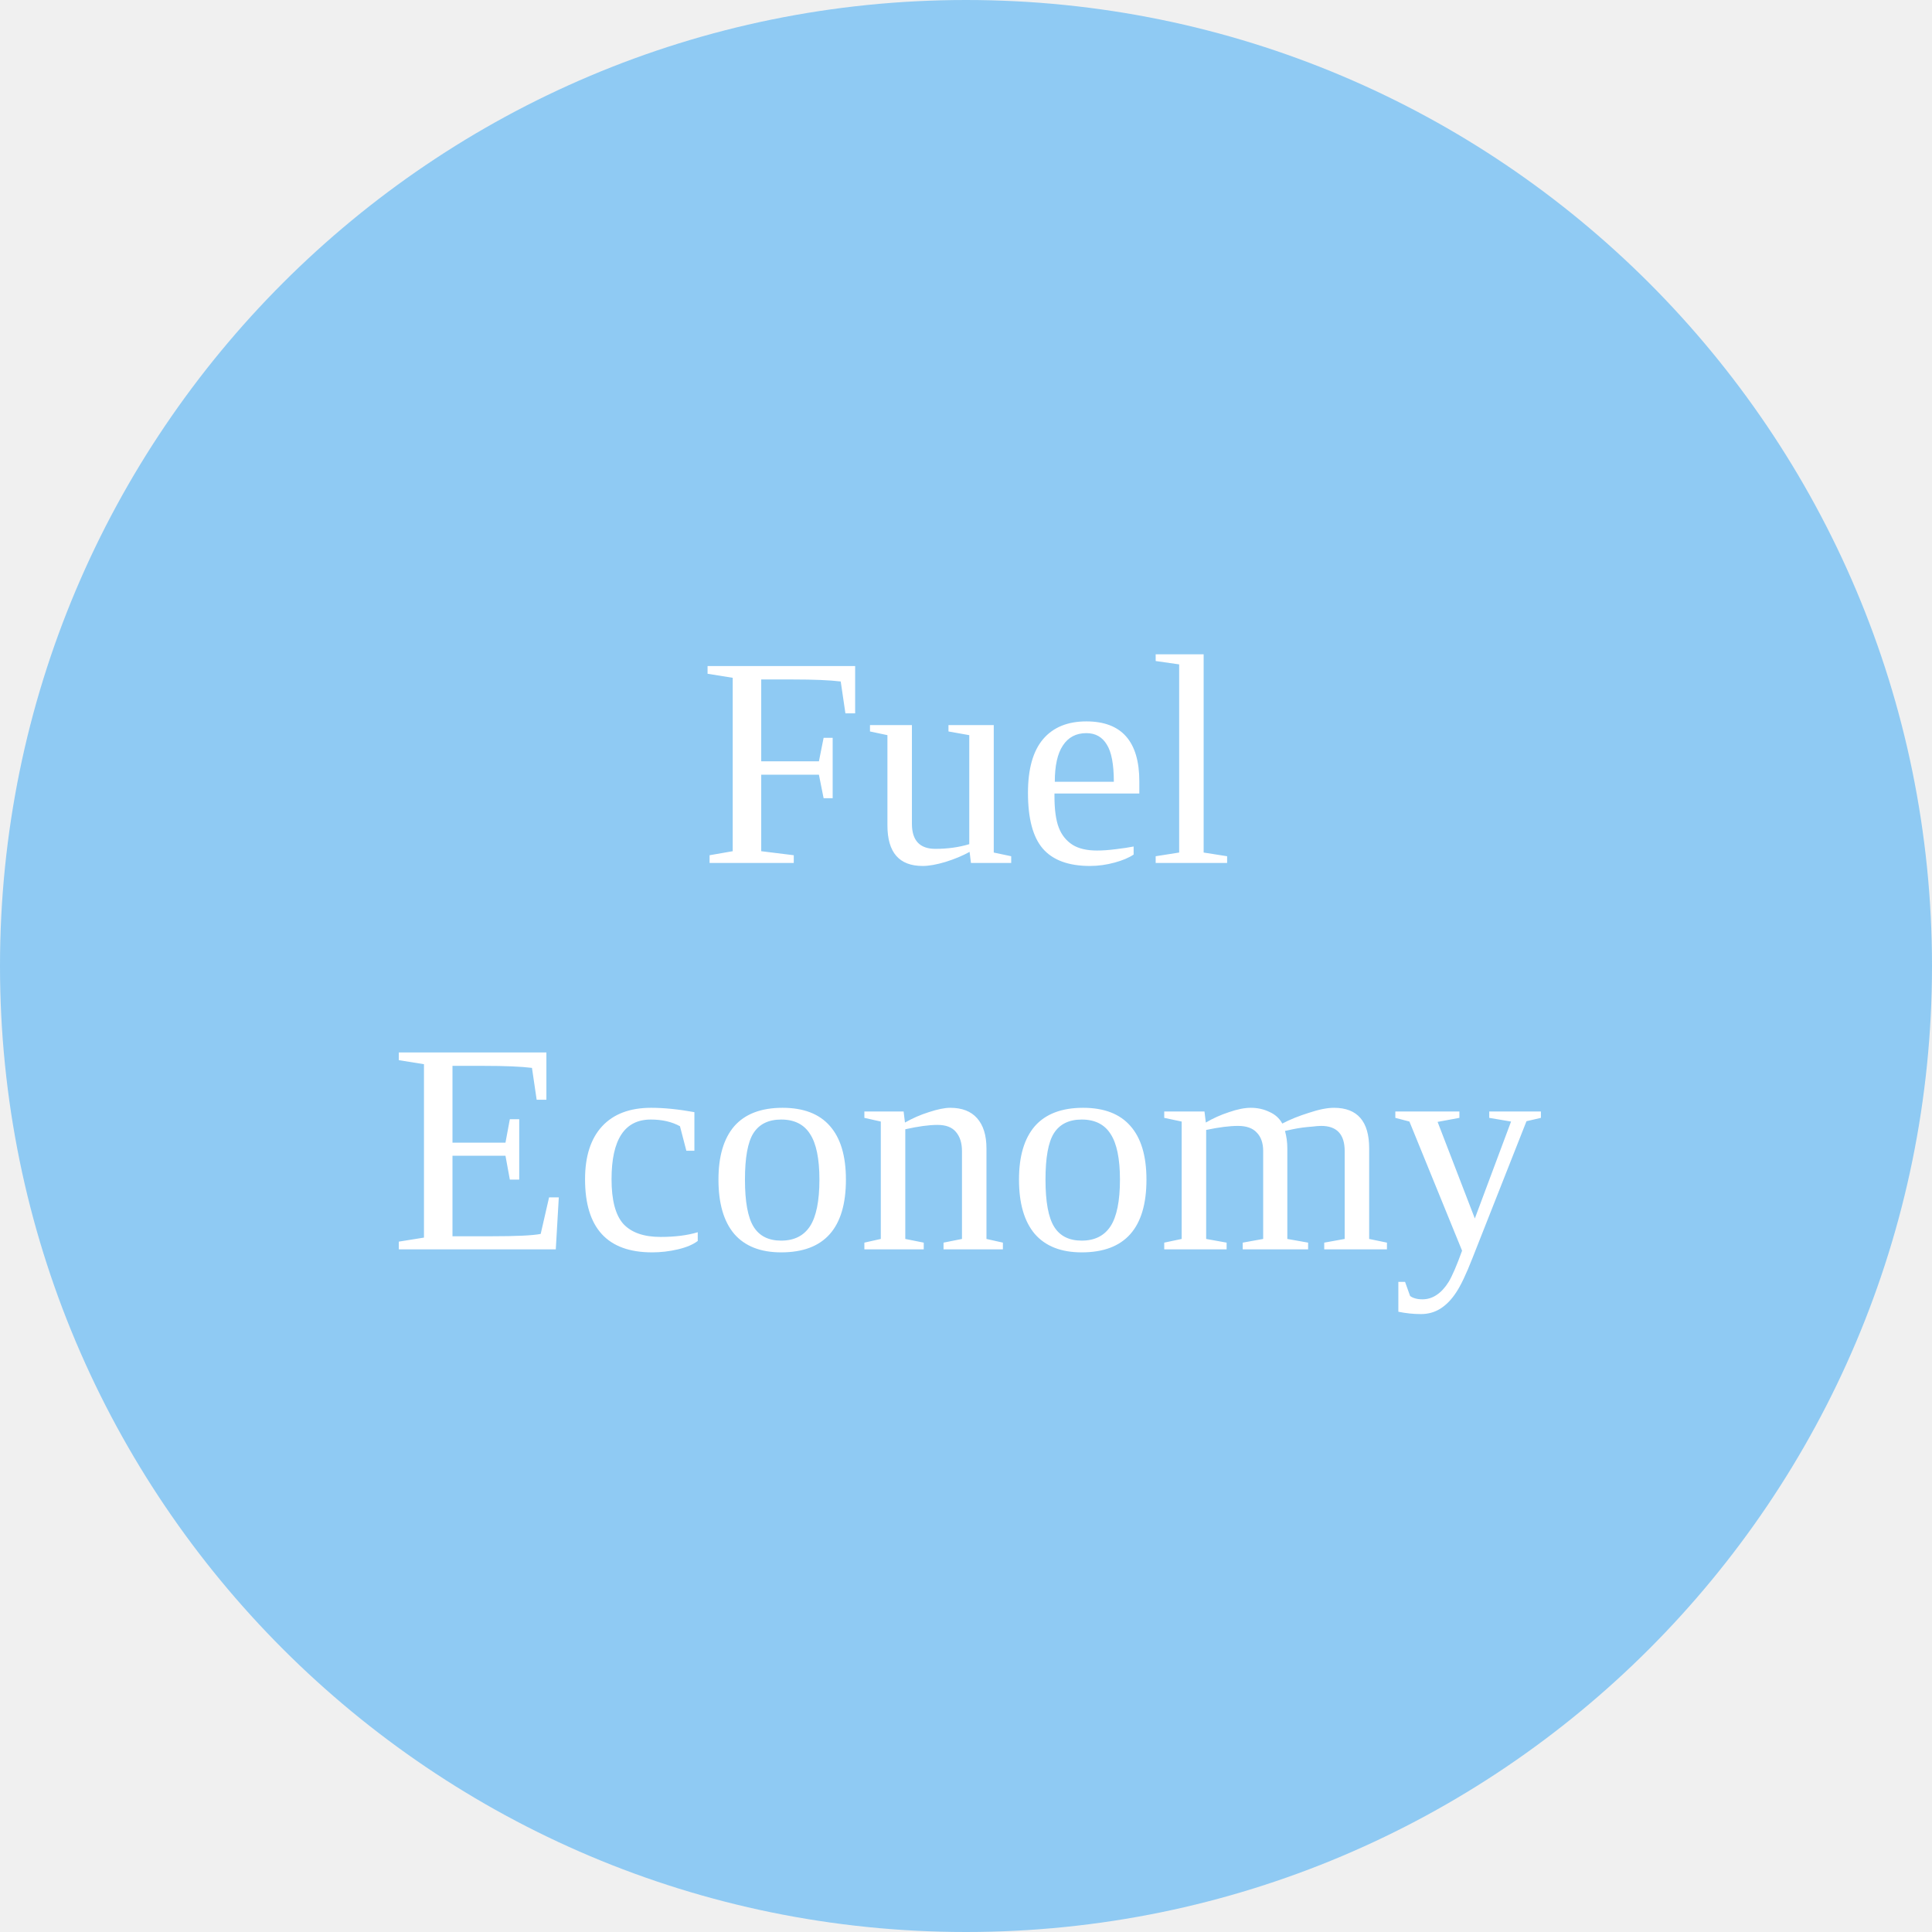
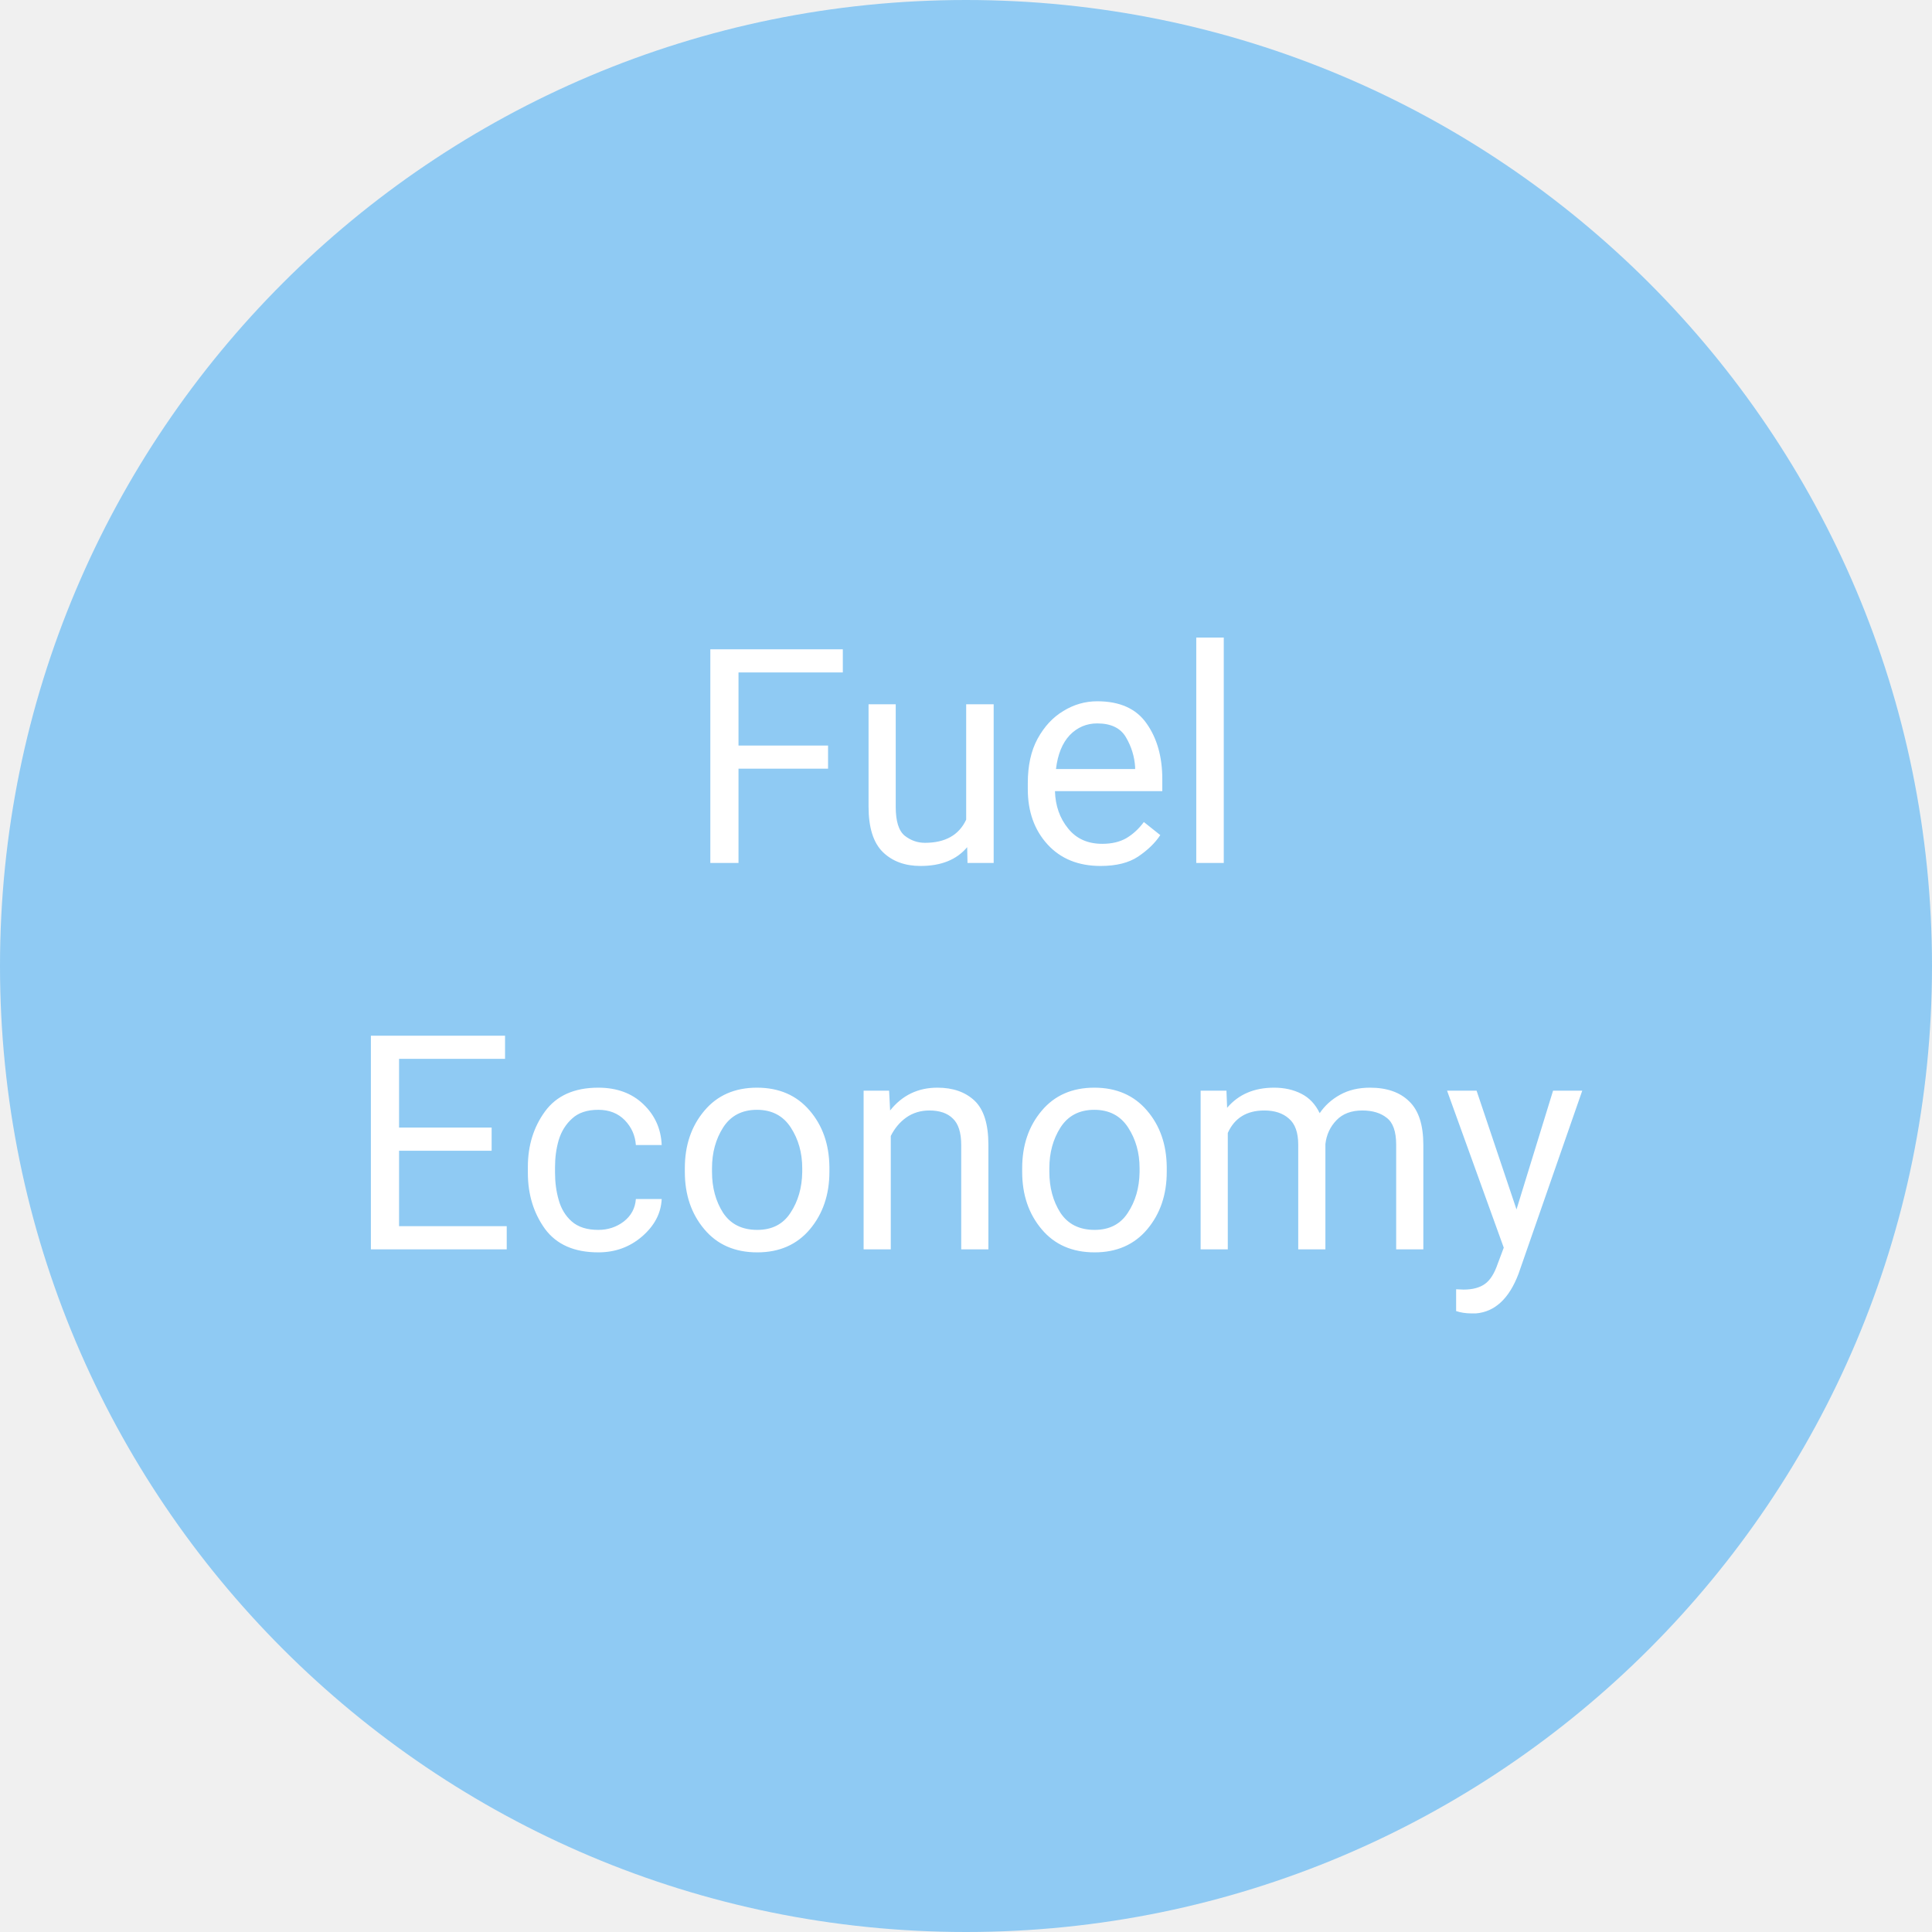
<svg xmlns="http://www.w3.org/2000/svg" width="90px" height="90px" viewBox="0 0 90 90" version="1.1">
  <defs />
  <g id="Page-1" stroke="none" stroke-width="1" fill="none" fill-rule="evenodd">
    <g id="Preferences" transform="translate(-21, -561)" fill="#8FCAF3">
      <circle id="circle_svg" cx="66" cy="606" r="45" />
    </g>
  </g>
-   <text x="50%" y="40%" text-anchor="middle" dy="0.3em" font-size="14" font-family="Roboto-Regular.54a91b06.ttf" fill="#FFFFFF">Fuel</text>
-   <text x="50%" y="60%" text-anchor="middle" dy="0.3em" font-size="14" font-family="Roboto-Regular.54a91b06.ttf" fill="#FFFFFF">Economy</text>
+   <text x="50%" y="40%" text-anchor="middle" dy="0.3em" font-size="14" font-family="Roboto" fill="#FFFFFF">Fuel</text>
+   <text x="50%" y="60%" text-anchor="middle" dy="0.3em" font-size="14" font-family="Roboto" fill="#FFFFFF">Economy</text>
</svg>
